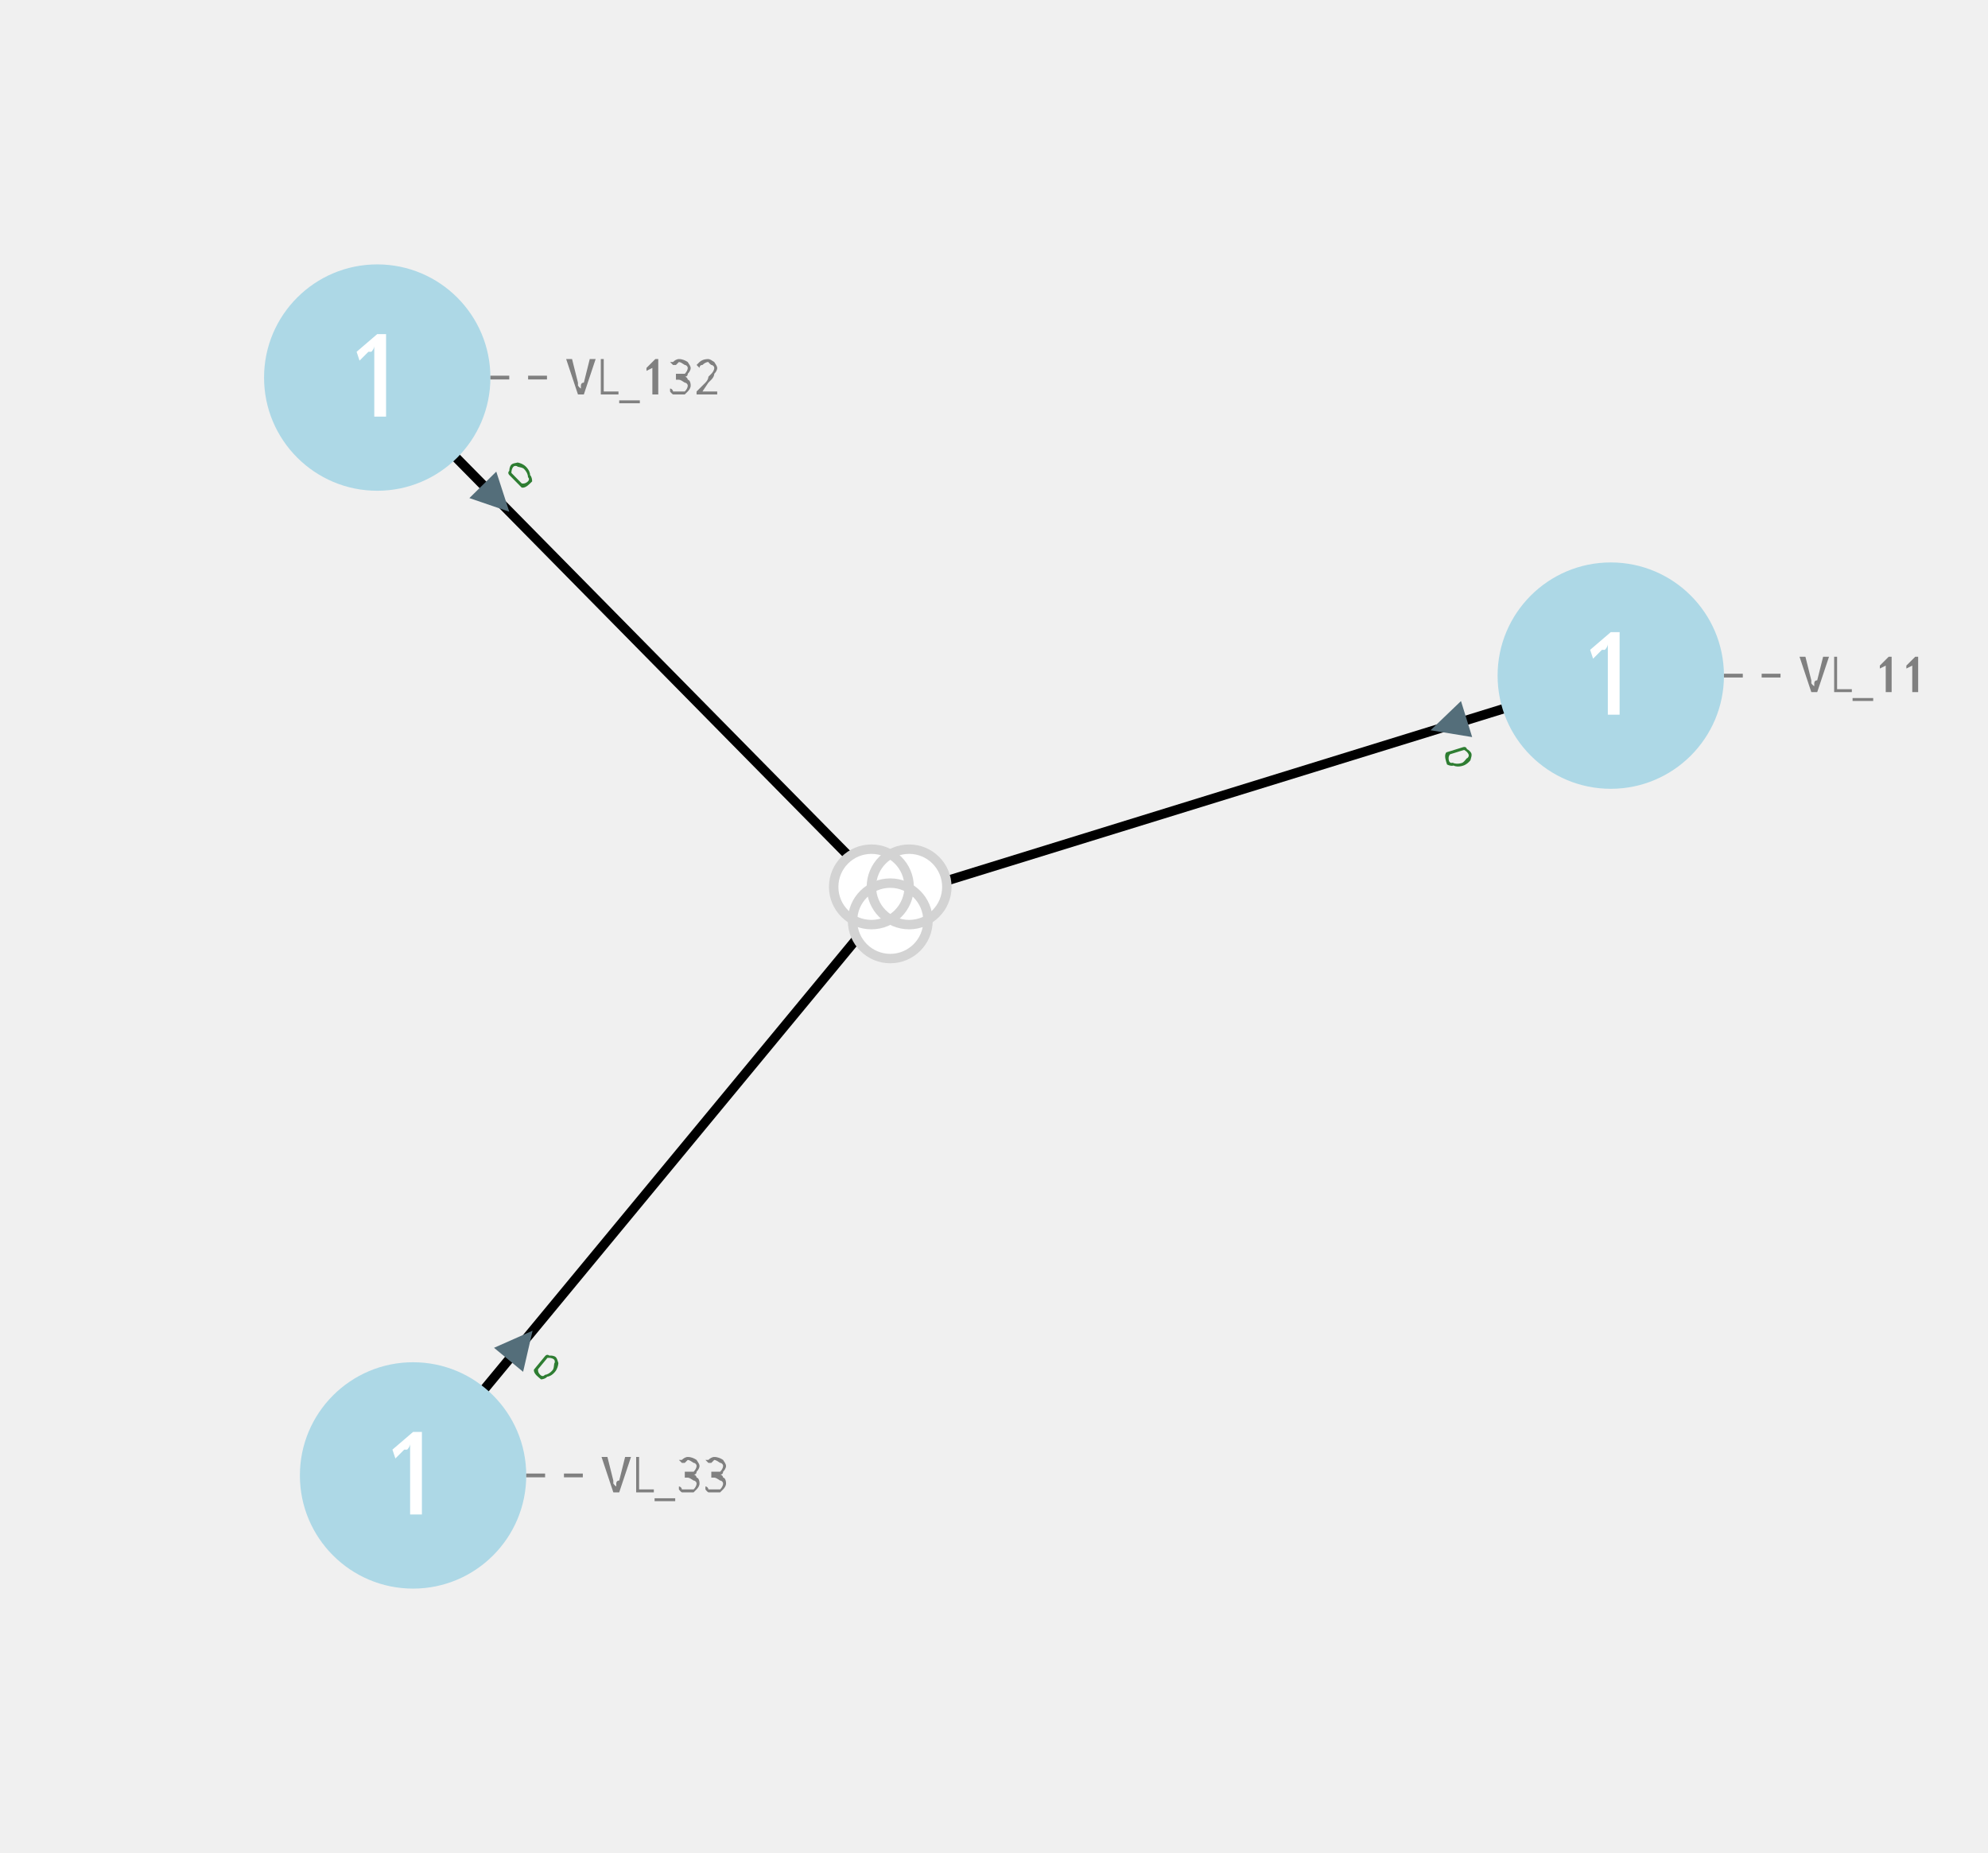
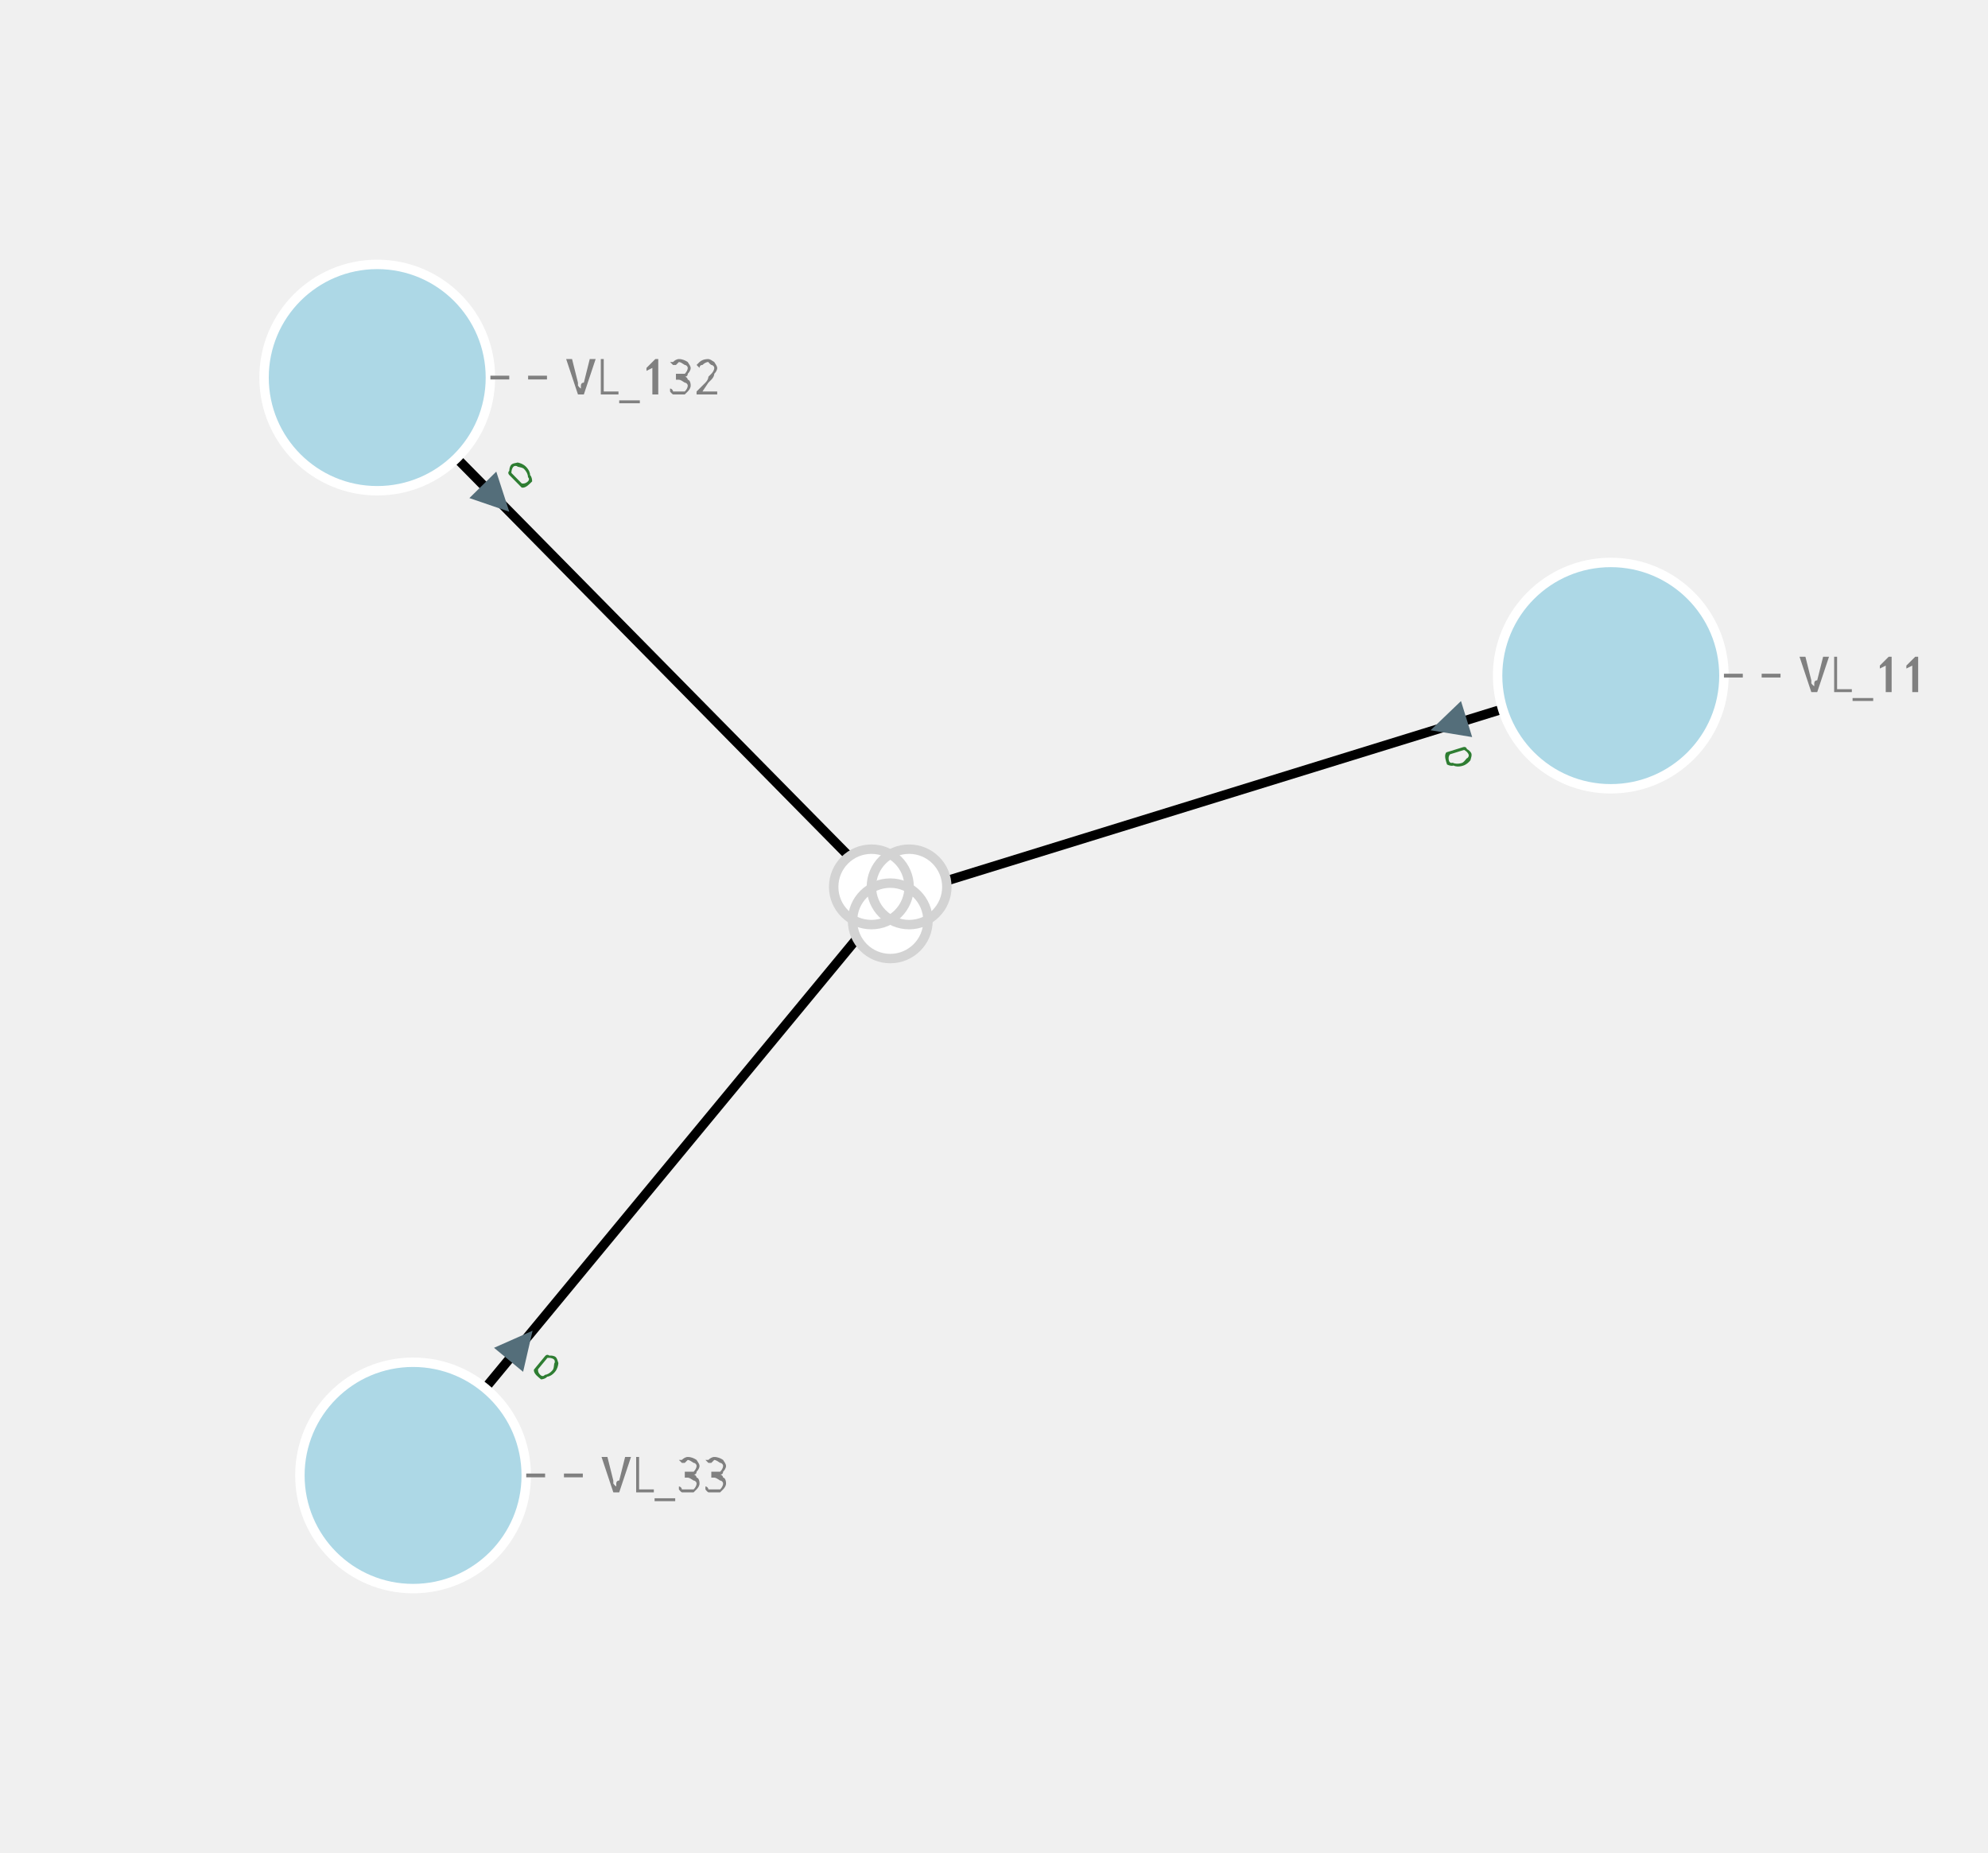
<svg xmlns="http://www.w3.org/2000/svg" width="800.00" height="745.60" viewBox="-3.99 -4.23 10.54 9.82">
  <style>
.nad-branch-edges polyline {stroke: var(--nad-vl-color, black); stroke-width: 0.05; fill: none}
.nad-branch-edges circle {stroke: var(--nad-vl-color, black); stroke-width: 0.05; fill: white}
.nad-3wt-edges polyline {stroke: var(--nad-vl-color, black); stroke-width: 0.05; fill: none}
.nad-text-edges {stroke: grey; stroke-width: 0.02; ; stroke-dasharray: .1,.1}
.nad-disconnected {stroke-dasharray: .1,.1}
- .nad-vl-nodes circle {fill: var(--nad-vl-color, lightblue)}
- .nad-hvdc-edge polyline.nad-hvdc {stroke-width: 0.2}
+ .nad-vl-nodes circle {fill: var(--nad-vl-color, lightblue); stroke-width: 0.05; stroke: white}
+ .nad-vl-nodes path {fill: var(--nad-vl-color, lightblue); stroke-width: 0.05; stroke: white; stroke-linejoin:round;}
+ .nad-hvdc-edge polyline.nad-hvdc {stroke: grey; stroke-width: 0.2}
.nad-3wt-nodes circle {stroke: var(--nad-vl-color, lightgrey); stroke-width: 0.05; fill: none}
.nad-3wt-bg circle {stroke: none; fill: white}
.nad-state-out .nad-arrow-in {visibility: hidden}
.nad-state-in .nad-arrow-out {visibility: hidden}
.nad-active path {stroke: none; fill: #546e7a}
.nad-active {visibility: visible}
.nad-reactive {visibility: hidden}
.nad-reactive path {stroke: none; fill: #0277bd}
.nad-vl-nodes .nad-text-buses {font: 0.6px "Verdana"; fill: white}
.nad-text-nodes {font: 0.25px "Verdana"; fill: grey}
.nad-edge-infos {font: 0.2px "Verdana"}
.nad-edge-infos .nad-state-in {fill: #b71c1c}
.nad-edge-infos .nad-state-out {fill: #2e7d32}
.nad-vl0to30 {--nad-vl-color: #AFB42B}
.nad-vl30to50 {--nad-vl-color: #EF9A9A}
.nad-vl50to70 {--nad-vl-color: #9C27B0}
.nad-vl70to120 {--nad-vl-color: #E65100}
.nad-vl120to180 {--nad-vl-color: #00ACC1}
.nad-vl180to300 {--nad-vl-color: #2E7D32}
.nad-vl300to500 {--nad-vl-color: #D32F2F}
</style>
  <g class="nad-branch-edges" />
  <g class="nad-3wt-edges">
    <g id="7" class="nad-vl120to180" title="3WT">
      <polyline points="-1.99,-2.23 0.73,0.53" />
      <g class="nad-edge-infos" transform="translate(-1.36,-1.59)">
        <g class="nad-active nad-state-out">
          <g transform="rotate(135.46)">
            <path class="nad-arrow-in" d="M-0.1 -0.1 H0.1 L0 0.1z" />
            <path class="nad-arrow-out" d="M-0.1 0.1 H0.1 L0 -0.1z" />
          </g>
          <text transform="rotate(-44.54)" x="0.12" style="dominant-baseline:middle">0</text>
        </g>
        <g class="nad-reactive nad-state-out">
          <g transform="rotate(135.46)">
            <path class="nad-arrow-in" d="M-0.1 -0.1 H0.1 L0 0.1z" />
            <path class="nad-arrow-out" d="M-0.1 0.1 H0.1 L0 -0.1z" />
          </g>
          <text transform="rotate(-44.54)" x="0.12" style="dominant-baseline:middle">0</text>
        </g>
      </g>
    </g>
    <g id="8" class="nad-vl30to50" title="3WT">
      <polyline points="-1.80,3.59 0.73,0.53" />
      <g class="nad-edge-infos" transform="translate(-1.23,2.90)">
        <g class="nad-active nad-state-out">
          <g transform="rotate(39.54)">
            <path class="nad-arrow-in" d="M-0.1 -0.1 H0.1 L0 0.1z" />
            <path class="nad-arrow-out" d="M-0.1 0.1 H0.1 L0 -0.1z" />
          </g>
          <text transform="rotate(39.54)" x="0.12" style="dominant-baseline:middle">0</text>
        </g>
        <g class="nad-reactive nad-state-out">
          <g transform="rotate(39.54)">
            <path class="nad-arrow-in" d="M-0.1 -0.1 H0.1 L0 0.1z" />
            <path class="nad-arrow-out" d="M-0.1 0.1 H0.1 L0 -0.1z" />
          </g>
          <text transform="rotate(39.54)" x="0.12" style="dominant-baseline:middle">0</text>
        </g>
      </g>
    </g>
    <g id="9" class="nad-vl0to30" title="3WT">
      <polyline points="4.55,-0.65 0.73,0.53" />
      <g class="nad-edge-infos" transform="translate(3.69,-0.39)">
        <g class="nad-active nad-state-out">
          <g transform="rotate(-107.23)">
            <path class="nad-arrow-in" d="M-0.1 -0.1 H0.1 L0 0.1z" />
            <path class="nad-arrow-out" d="M-0.1 0.1 H0.1 L0 -0.1z" />
          </g>
          <text transform="rotate(72.77)" x="0.12" style="dominant-baseline:middle">0</text>
        </g>
        <g class="nad-reactive nad-state-out">
          <g transform="rotate(-107.23)">
            <path class="nad-arrow-in" d="M-0.1 -0.1 H0.1 L0 0.1z" />
            <path class="nad-arrow-out" d="M-0.1 0.1 H0.1 L0 -0.1z" />
          </g>
          <text transform="rotate(72.77)" x="0.12" style="dominant-baseline:middle">0</text>
        </g>
      </g>
    </g>
  </g>
  <g class="nad-vl-nodes">
-     <g transform="translate(-1.99,-2.23)">
-       <circle id="0" class="nad-vl120to180" title="VL_132" r="0.60" />
-       <text class="nad-text-buses" style="text-anchor:middle;dominant-baseline:middle">1</text>
+     <g transform="translate(-1.99,-2.23)" id="0" class="nad-vl120to180" title="VL_132">
+       <circle r="0.60" id="1" />
    </g>
-     <g transform="translate(-1.80,3.59)">
-       <circle id="2" class="nad-vl30to50" title="VL_33" r="0.60" />
-       <text class="nad-text-buses" style="text-anchor:middle;dominant-baseline:middle">1</text>
+     <g transform="translate(-1.80,3.59)" id="2" class="nad-vl30to50" title="VL_33">
+       <circle r="0.60" id="3" />
    </g>
-     <g transform="translate(4.55,-0.65)">
-       <circle id="4" class="nad-vl0to30" title="VL_11" r="0.60" />
-       <text class="nad-text-buses" style="text-anchor:middle;dominant-baseline:middle">1</text>
+     <g transform="translate(4.55,-0.65)" id="4" class="nad-vl0to30" title="VL_11">
+       <circle r="0.60" id="5" />
    </g>
  </g>
  <g class="nad-3wt-nodes">
    <g transform="translate(0.73,0.53)">
      <g class="nad-3wt-bg">
        <circle cx="0.00" cy="0.12" r="0.20" />
        <circle cx="-0.10" cy="-0.06" r="0.20" />
        <circle cx="0.10" cy="-0.06" r="0.20" />
      </g>
      <circle class="nad-vl120to180" cx="0.00" cy="0.12" r="0.20" />
      <circle class="nad-vl30to50" cx="-0.10" cy="-0.06" r="0.20" />
      <circle class="nad-vl0to30" cx="0.10" cy="-0.06" r="0.20" />
    </g>
  </g>
  <g class="nad-text-edges">
    <polyline id="0_text_edge" points="-1.39,-2.23 -0.99,-2.23" />
    <polyline id="2_text_edge" points="-1.20,3.59 -0.80,3.59" />
    <polyline id="4_text_edge" points="5.15,-0.65 5.55,-0.65" />
  </g>
  <g class="nad-text-nodes">
    <text x="-0.99" y="-2.23" style="dominant-baseline:middle">VL_132</text>
    <text x="-0.80" y="3.59" style="dominant-baseline:middle">VL_33</text>
    <text x="5.55" y="-0.65" style="dominant-baseline:middle">VL_11</text>
  </g>
</svg>
